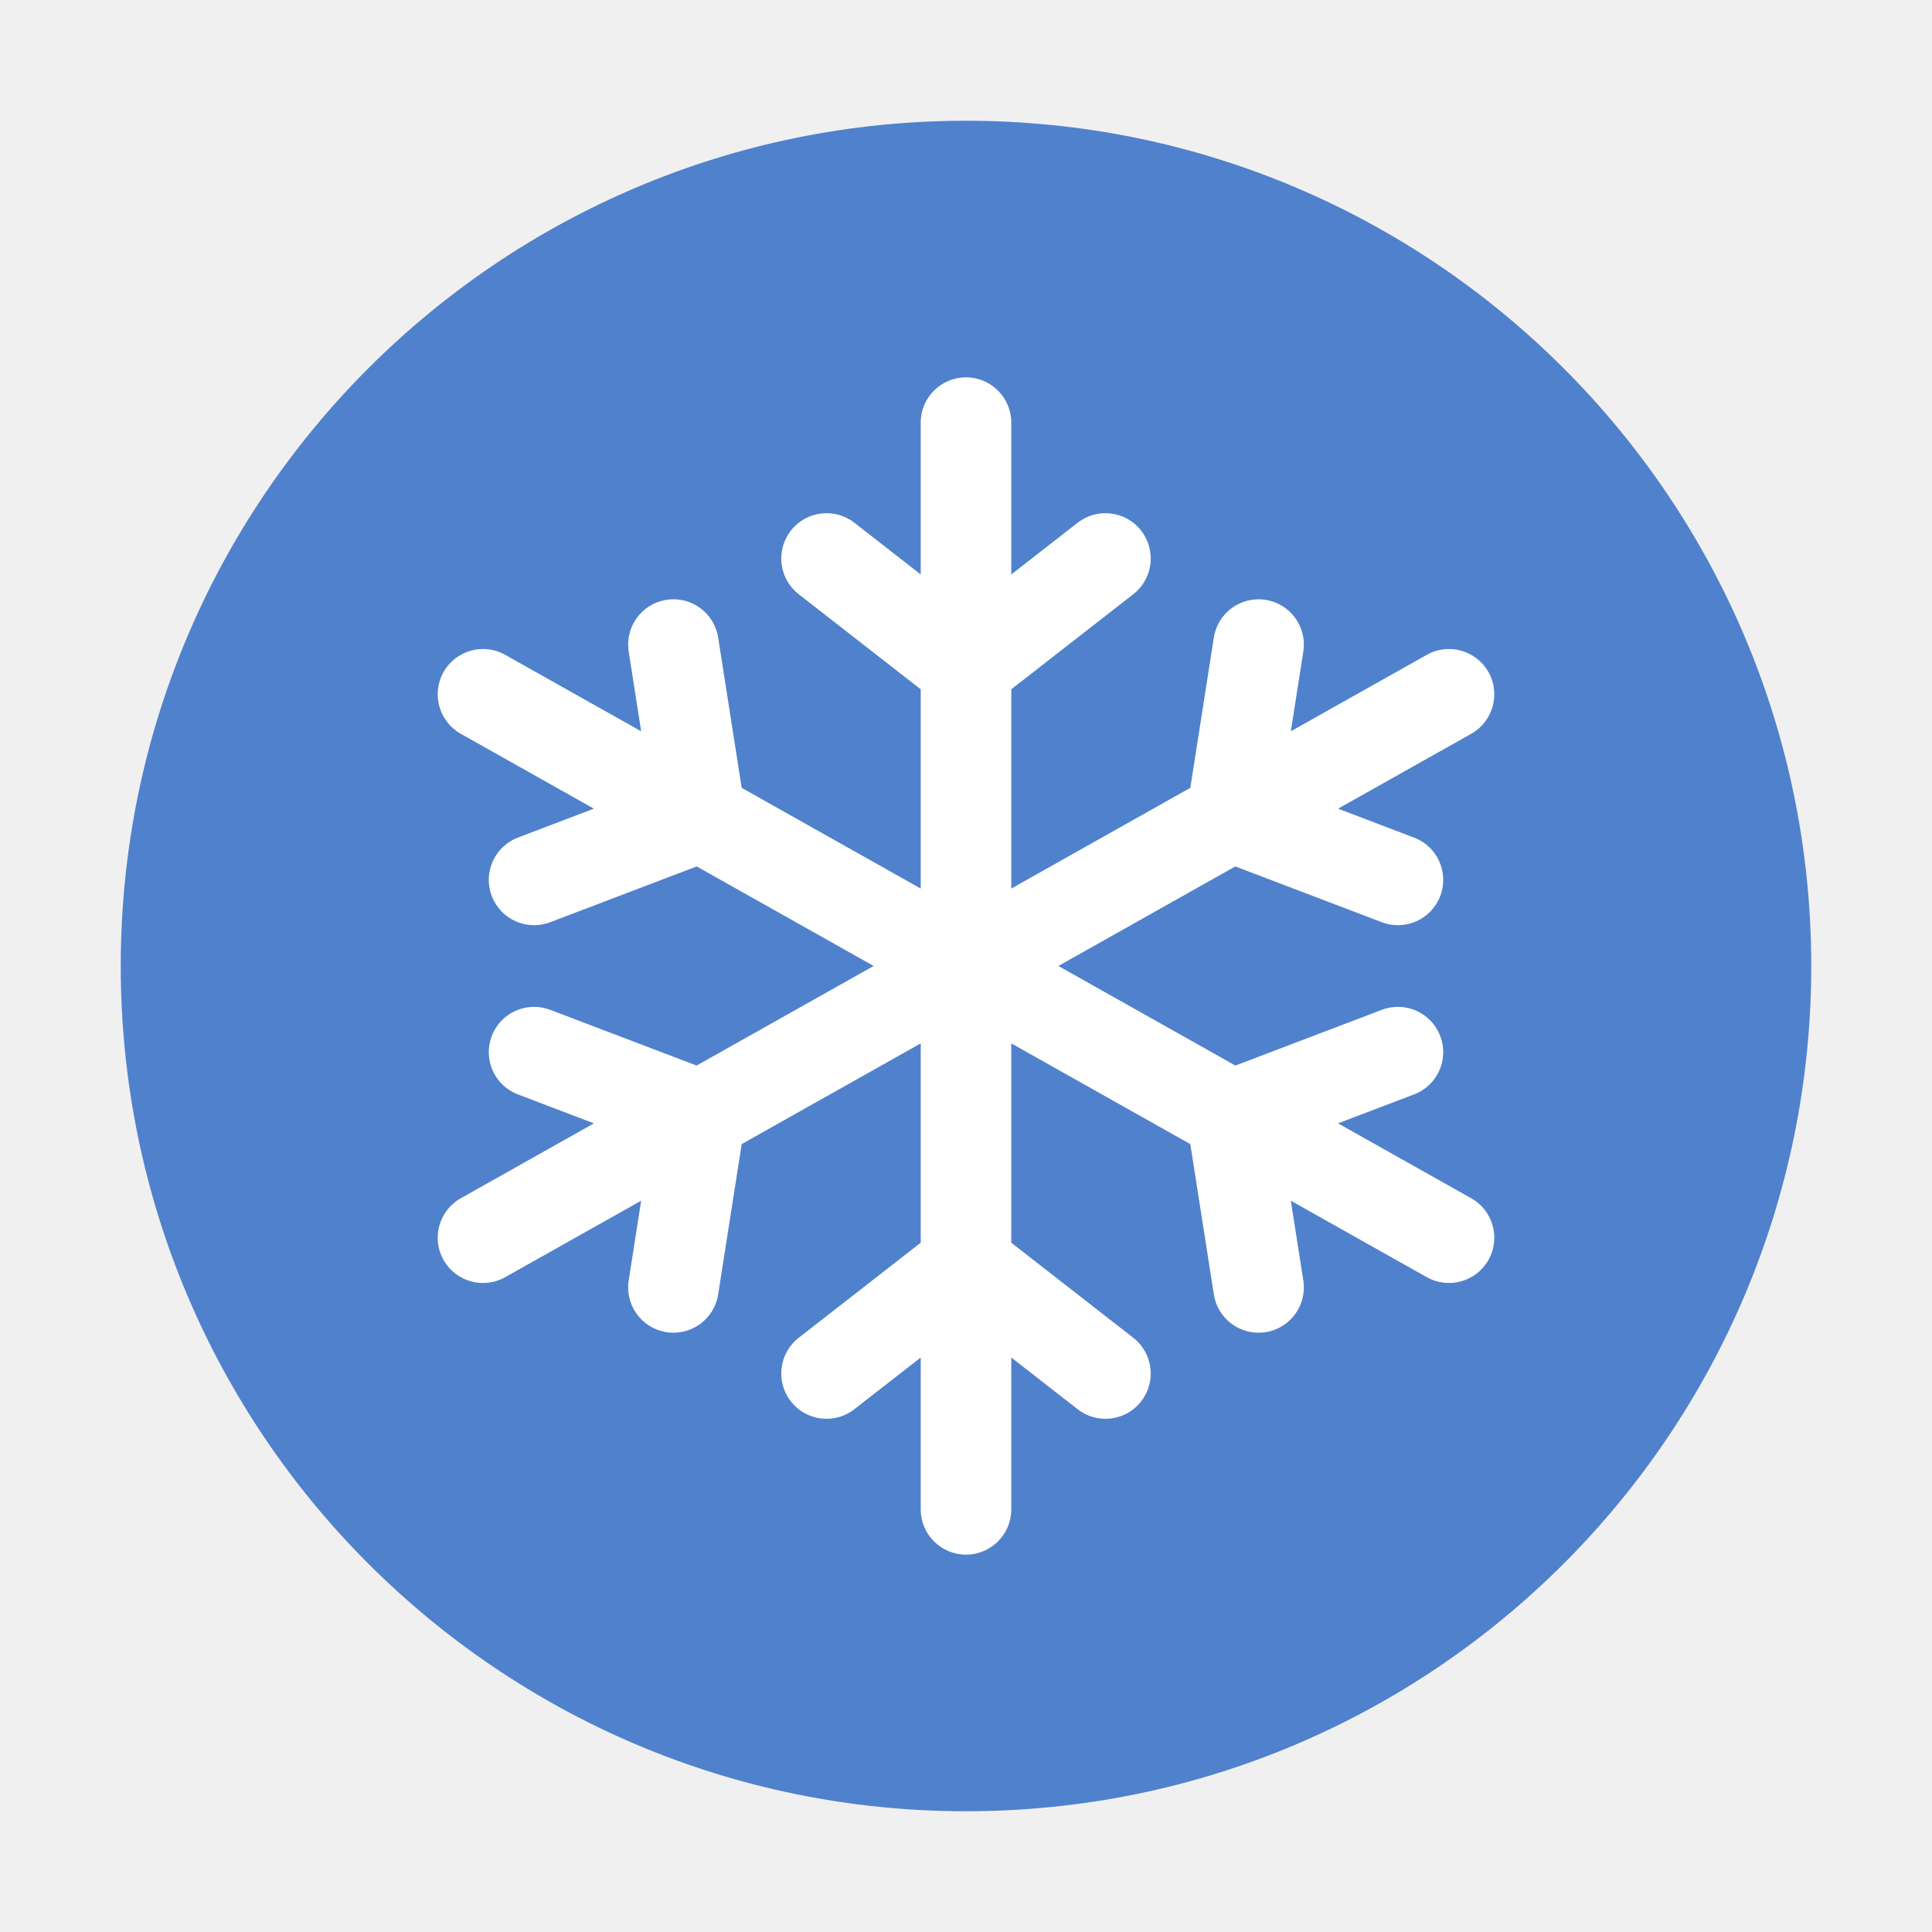
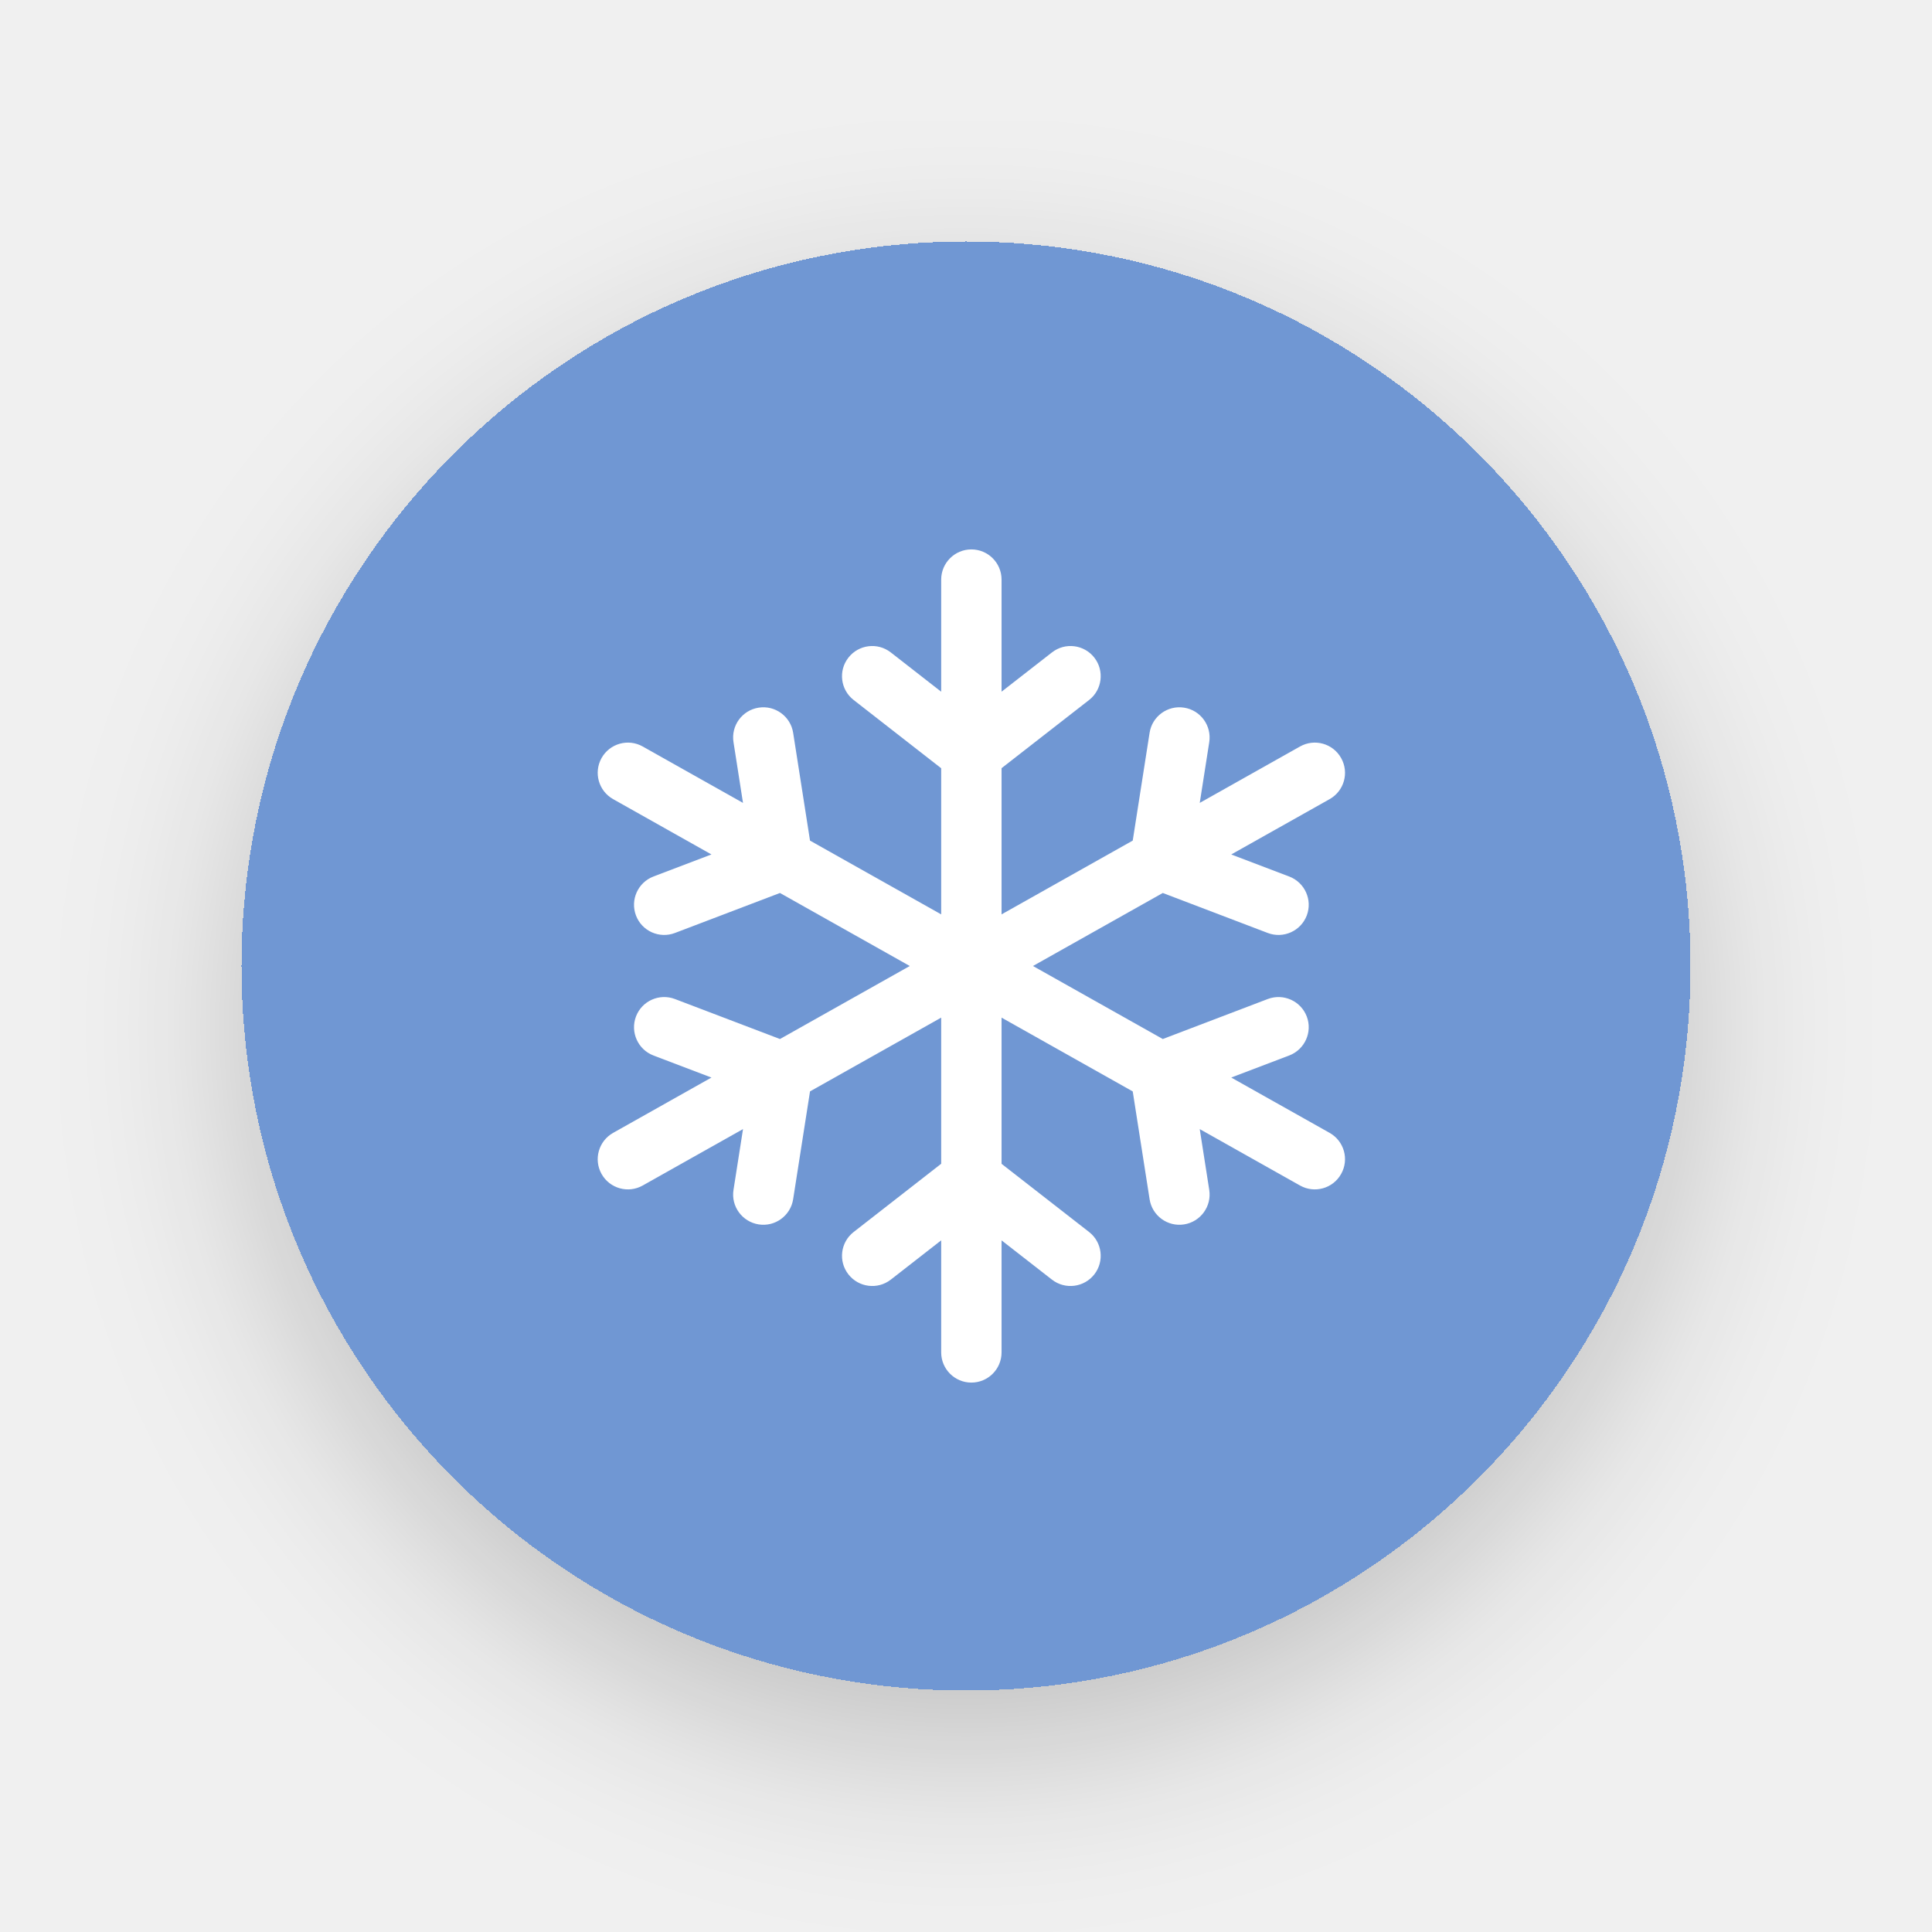
<svg xmlns="http://www.w3.org/2000/svg" width="32" height="32" viewBox="0 0 32 32" fill="none">
-   <circle cx="16" cy="16" r="14" fill="#5081CC" />
-   <path d="M18.771 9.842C19.098 9.587 19.156 9.116 18.901 8.789C18.647 8.462 18.175 8.404 17.849 8.658L18.771 9.842ZM15.539 10.459C15.212 10.713 15.154 11.184 15.408 11.511C15.663 11.838 16.134 11.896 16.461 11.642L15.539 10.459ZM15.539 11.642C15.866 11.896 16.337 11.838 16.591 11.511C16.846 11.184 16.788 10.713 16.461 10.459L15.539 11.642ZM14.151 8.658C13.825 8.404 13.353 8.462 13.099 8.789C12.844 9.116 12.902 9.587 13.229 9.842L14.151 8.658ZM15.25 11.05C15.25 11.464 15.586 11.8 16 11.8C16.414 11.8 16.75 11.464 16.75 11.05H15.25ZM16.75 7C16.75 6.586 16.414 6.25 16 6.25C15.586 6.25 15.25 6.586 15.25 7H16.75ZM16.75 11.05C16.75 10.636 16.414 10.3 16 10.3C15.586 10.3 15.25 10.636 15.25 11.05H16.75ZM15.25 20.95C15.25 21.364 15.586 21.7 16 21.7C16.414 21.7 16.75 21.364 16.75 20.95H15.25ZM13.229 22.158C12.902 22.413 12.844 22.884 13.099 23.211C13.353 23.538 13.825 23.596 14.151 23.341L13.229 22.158ZM16.461 21.541C16.788 21.287 16.846 20.816 16.591 20.489C16.337 20.162 15.866 20.104 15.539 20.358L16.461 21.541ZM16.461 20.358C16.134 20.104 15.663 20.162 15.408 20.489C15.154 20.816 15.212 21.287 15.539 21.541L16.461 20.358ZM17.849 23.341C18.175 23.596 18.647 23.538 18.901 23.211C19.156 22.884 19.098 22.413 18.771 22.158L17.849 23.341ZM16.75 20.95C16.75 20.536 16.414 20.2 16 20.2C15.586 20.2 15.25 20.536 15.25 20.95H16.75ZM15.25 25C15.25 25.414 15.586 25.75 16 25.75C16.414 25.75 16.75 25.414 16.75 25H15.25ZM9.113 16.726C8.725 16.578 8.292 16.773 8.145 17.16C7.997 17.547 8.192 17.98 8.579 18.127L9.113 16.726ZM11.333 19.176C11.72 19.323 12.154 19.129 12.301 18.742C12.448 18.355 12.254 17.921 11.867 17.774L11.333 19.176ZM12.341 18.591C12.405 18.182 12.125 17.799 11.716 17.735C11.307 17.67 10.923 17.95 10.859 18.36L12.341 18.591ZM10.413 21.208C10.349 21.617 10.629 22.001 11.038 22.065C11.448 22.129 11.831 21.849 11.895 21.44L10.413 21.208ZM11.968 19.129C12.329 18.926 12.457 18.469 12.254 18.108C12.051 17.747 11.593 17.619 11.232 17.822L11.968 19.129ZM7.632 19.847C7.271 20.05 7.143 20.507 7.346 20.868C7.549 21.229 8.007 21.357 8.368 21.154L7.632 19.847ZM11.232 17.821C10.871 18.024 10.743 18.481 10.946 18.842C11.149 19.203 11.607 19.331 11.968 19.128L11.232 17.821ZM20.768 14.178C21.129 13.975 21.257 13.518 21.054 13.157C20.851 12.796 20.393 12.668 20.032 12.871L20.768 14.178ZM22.887 15.275C23.275 15.422 23.708 15.228 23.855 14.841C24.003 14.453 23.808 14.02 23.421 13.873L22.887 15.275ZM20.667 12.824C20.28 12.677 19.846 12.871 19.699 13.258C19.552 13.645 19.746 14.079 20.133 14.226L20.667 12.824ZM19.659 13.409C19.595 13.818 19.875 14.202 20.284 14.266C20.693 14.33 21.077 14.05 21.141 13.641L19.659 13.409ZM21.587 10.792C21.651 10.383 21.371 9.999 20.962 9.935C20.552 9.871 20.169 10.151 20.105 10.56L21.587 10.792ZM20.032 12.871C19.671 13.074 19.543 13.532 19.746 13.893C19.949 14.254 20.407 14.382 20.768 14.179L20.032 12.871ZM24.368 12.154C24.729 11.951 24.857 11.493 24.654 11.132C24.451 10.771 23.993 10.643 23.632 10.846L24.368 12.154ZM8.579 13.873C8.192 14.02 7.997 14.453 8.145 14.841C8.292 15.228 8.725 15.422 9.113 15.275L8.579 13.873ZM11.867 14.226C12.254 14.079 12.448 13.645 12.301 13.258C12.154 12.871 11.72 12.677 11.333 12.824L11.867 14.226ZM10.859 13.641C10.923 14.05 11.307 14.33 11.716 14.266C12.125 14.202 12.405 13.818 12.341 13.409L10.859 13.641ZM11.895 10.56C11.831 10.151 11.448 9.871 11.038 9.935C10.629 9.999 10.349 10.383 10.413 10.792L11.895 10.56ZM11.232 14.179C11.593 14.382 12.051 14.254 12.254 13.893C12.457 13.532 12.329 13.074 11.968 12.871L11.232 14.179ZM8.368 10.846C8.007 10.643 7.549 10.771 7.346 11.132C7.143 11.493 7.271 11.951 7.632 12.154L8.368 10.846ZM11.968 12.871C11.607 12.668 11.149 12.796 10.946 13.157C10.743 13.518 10.871 13.975 11.232 14.178L11.968 12.871ZM20.032 19.128C20.393 19.331 20.851 19.203 21.054 18.842C21.257 18.481 21.129 18.024 20.768 17.821L20.032 19.128ZM23.421 18.127C23.808 17.98 24.003 17.547 23.855 17.16C23.708 16.773 23.275 16.578 22.887 16.726L23.421 18.127ZM20.133 17.774C19.746 17.921 19.552 18.355 19.699 18.742C19.846 19.129 20.28 19.323 20.667 19.176L20.133 17.774ZM21.141 18.36C21.077 17.95 20.693 17.67 20.284 17.735C19.875 17.799 19.595 18.182 19.659 18.591L21.141 18.36ZM20.105 21.44C20.169 21.849 20.552 22.129 20.962 22.065C21.371 22.001 21.651 21.617 21.587 21.208L20.105 21.44ZM20.768 17.822C20.407 17.619 19.949 17.747 19.746 18.108C19.543 18.469 19.671 18.926 20.032 19.129L20.768 17.822ZM23.632 21.154C23.993 21.357 24.451 21.229 24.654 20.868C24.857 20.507 24.729 20.05 24.368 19.847L23.632 21.154ZM17.849 8.658L15.539 10.459L16.461 11.642L18.771 9.842L17.849 8.658ZM16.461 10.459L14.151 8.658L13.229 9.842L15.539 11.642L16.461 10.459ZM16.75 11.05V7H15.25V11.05H16.75ZM15.25 11.05V20.95H16.75V11.05H15.25ZM14.151 23.341L16.461 21.541L15.539 20.358L13.229 22.158L14.151 23.341ZM15.539 21.541L17.849 23.341L18.771 22.158L16.461 20.358L15.539 21.541ZM15.25 20.95V25H16.75V20.95H15.25ZM8.579 18.127L11.333 19.176L11.867 17.774L9.113 16.726L8.579 18.127ZM10.859 18.36L10.413 21.208L11.895 21.44L12.341 18.591L10.859 18.36ZM11.232 17.822L7.632 19.847L8.368 21.154L11.968 19.129L11.232 17.822ZM11.968 19.128L20.768 14.178L20.032 12.871L11.232 17.821L11.968 19.128ZM23.421 13.873L20.667 12.824L20.133 14.226L22.887 15.275L23.421 13.873ZM21.141 13.641L21.587 10.792L20.105 10.56L19.659 13.409L21.141 13.641ZM20.768 14.179L24.368 12.154L23.632 10.846L20.032 12.871L20.768 14.179ZM9.113 15.275L11.867 14.226L11.333 12.824L8.579 13.873L9.113 15.275ZM12.341 13.409L11.895 10.56L10.413 10.792L10.859 13.641L12.341 13.409ZM11.968 12.871L8.368 10.846L7.632 12.154L11.232 14.179L11.968 12.871ZM11.232 14.178L20.032 19.128L20.768 17.821L11.968 12.871L11.232 14.178ZM22.887 16.726L20.133 17.774L20.667 19.176L23.421 18.127L22.887 16.726ZM19.659 18.591L20.105 21.44L21.587 21.208L21.141 18.36L19.659 18.591ZM20.032 19.129L23.632 21.154L24.368 19.847L20.768 17.822L20.032 19.129Z" fill="white" />
+   <g filter="url(#filter0_d_1568_32496)">
+     <circle cx="16" cy="16" r="12" fill="#5081CC" fill-opacity="0.8" shape-rendering="crispEdges" />
+   </g>
+   <path d="M18.039 11.594C18.256 11.425 18.295 11.11 18.126 10.893C17.956 10.675 17.642 10.636 17.424 10.806L18.039 11.594ZM15.781 12.086C15.564 12.255 15.525 12.569 15.694 12.787C15.864 13.005 16.178 13.044 16.396 12.874L15.781 12.086ZM15.781 12.874C15.999 13.044 16.313 13.005 16.483 12.787C16.653 12.569 16.614 12.255 16.396 12.086L15.781 12.874ZM14.754 10.806C14.536 10.636 14.222 10.675 14.052 10.893C13.882 11.11 13.921 11.425 14.139 11.594L14.754 10.806ZM15.589 12.48C15.589 12.756 15.813 12.98 16.089 12.98C16.365 12.98 16.589 12.756 16.589 12.48H15.589ZM16.589 9.6C16.589 9.324 16.365 9.1 16.089 9.1C15.813 9.1 15.589 9.324 15.589 9.6H16.589ZM16.589 12.48C16.589 12.204 16.365 11.98 16.089 11.98C15.813 11.98 15.589 12.204 15.589 12.48H16.589ZM15.589 19.52C15.589 19.796 15.813 20.02 16.089 20.02C16.365 20.02 16.589 19.796 16.589 19.52H15.589ZM14.139 20.406C13.921 20.575 13.882 20.89 14.052 21.107C14.222 21.325 14.536 21.364 14.754 21.195L14.139 20.406ZM16.396 19.915C16.614 19.745 16.653 19.43 16.483 19.213C16.313 18.995 15.999 18.956 15.781 19.126L16.396 19.915ZM16.396 19.126C16.178 18.956 15.864 18.995 15.694 19.213C15.525 19.43 15.564 19.745 15.781 19.915L16.396 19.126ZM17.424 21.195C17.642 21.364 17.956 21.325 18.126 21.107C18.295 20.89 18.256 20.575 18.039 20.406L17.424 21.195ZM16.589 19.52C16.589 19.244 16.365 19.02 16.089 19.02C15.813 19.02 15.589 19.244 15.589 19.52H16.589ZM15.589 22.4C15.589 22.676 15.813 22.9 16.089 22.9C16.365 22.9 16.589 22.676 16.589 22.4H15.589ZM11.179 16.547C10.921 16.449 10.632 16.578 10.534 16.836C10.436 17.094 10.565 17.383 10.823 17.482L11.179 16.547ZM12.782 18.227C13.04 18.325 13.329 18.196 13.427 17.938C13.525 17.68 13.396 17.391 13.138 17.293L12.782 18.227ZM13.454 17.837C13.497 17.565 13.31 17.309 13.037 17.266C12.764 17.224 12.509 17.41 12.466 17.683L13.454 17.837ZM12.149 19.709C12.106 19.981 12.293 20.237 12.566 20.28C12.838 20.323 13.094 20.136 13.137 19.863L12.149 19.709ZM13.205 18.196C13.446 18.061 13.531 17.756 13.396 17.515C13.26 17.274 12.956 17.189 12.715 17.324L13.205 18.196ZM10.155 18.764C9.914 18.9 9.829 19.205 9.964 19.445C10.1 19.686 10.404 19.771 10.645 19.636L10.155 18.764ZM12.715 17.324C12.474 17.46 12.389 17.765 12.524 18.005C12.66 18.246 12.964 18.331 13.205 18.196L12.715 17.324ZM19.463 14.676C19.704 14.54 19.789 14.236 19.654 13.995C19.518 13.754 19.213 13.669 18.973 13.804L19.463 14.676ZM20.998 15.453C21.256 15.551 21.545 15.422 21.644 15.164C21.742 14.905 21.612 14.617 21.354 14.518L20.998 15.453ZM19.396 13.773C19.137 13.675 18.849 13.804 18.75 14.062C18.652 14.32 18.782 14.609 19.04 14.707L19.396 13.773ZM18.724 14.163C18.681 14.436 18.868 14.692 19.14 14.734C19.413 14.777 19.669 14.59 19.712 14.318L18.724 14.163ZM20.029 12.292C20.071 12.019 19.885 11.763 19.612 11.721C19.339 11.678 19.083 11.865 19.041 12.137L20.029 12.292ZM18.973 13.804C18.732 13.94 18.646 14.244 18.782 14.485C18.917 14.726 19.222 14.811 19.463 14.676L18.973 13.804ZM22.023 13.236C22.264 13.1 22.349 12.796 22.213 12.555C22.078 12.314 21.773 12.229 21.533 12.364L22.023 13.236ZM10.823 14.518C10.565 14.617 10.436 14.905 10.534 15.164C10.632 15.422 10.921 15.551 11.179 15.453L10.823 14.518ZM13.138 14.707C13.396 14.609 13.525 14.32 13.427 14.062C13.329 13.804 13.04 13.675 12.782 13.773L13.138 14.707ZM12.466 14.318C12.509 14.59 12.764 14.777 13.037 14.734C13.31 14.692 13.497 14.436 13.454 14.163L12.466 14.318ZM13.137 12.137C13.094 11.865 12.838 11.678 12.566 11.721C12.293 11.763 12.106 12.019 12.149 12.292L13.137 12.137ZM12.715 14.676C12.956 14.811 13.26 14.726 13.396 14.485C13.531 14.244 13.446 13.94 13.205 13.804L12.715 14.676ZM10.645 12.364C10.404 12.229 10.1 12.314 9.964 12.555C9.829 12.796 9.914 13.1 10.155 13.236L10.645 12.364ZM13.205 13.804C12.964 13.669 12.66 13.754 12.524 13.995C12.389 14.236 12.474 14.54 12.715 14.676L13.205 13.804ZM18.973 18.196C19.213 18.331 19.518 18.246 19.654 18.005C19.789 17.765 19.704 17.46 19.463 17.324L18.973 18.196ZM21.354 17.482C21.612 17.383 21.742 17.094 21.644 16.836C21.545 16.578 21.256 16.449 20.998 16.547L21.354 17.482ZM19.04 17.293C18.782 17.391 18.652 17.68 18.75 17.938C18.849 18.196 19.137 18.325 19.396 18.227L19.04 17.293ZM19.712 17.683C19.669 17.41 19.413 17.224 19.14 17.266C18.868 17.309 18.681 17.565 18.724 17.837L19.712 17.683ZM19.041 19.863C19.083 20.136 19.339 20.323 19.612 20.28C19.885 20.237 20.071 19.981 20.029 19.709L19.041 19.863ZM19.463 17.324C19.222 17.189 18.917 17.274 18.782 17.515C18.646 17.756 18.732 18.061 18.973 18.196L19.463 17.324ZM21.533 19.636C21.773 19.771 22.078 19.686 22.213 19.445C22.349 19.205 22.264 18.9 22.023 18.764L21.533 19.636ZM17.424 10.806L15.781 12.086L16.396 12.874L18.039 11.594L17.424 10.806ZM16.396 12.086L14.754 10.806L14.139 11.594L15.781 12.874L16.396 12.086ZM16.589 12.48V9.6H15.589V12.48H16.589ZM15.589 12.48V19.52H16.589V12.48H15.589ZM14.754 21.195L16.396 19.915L15.781 19.126L14.139 20.406L14.754 21.195ZM15.781 19.915L17.424 21.195L18.039 20.406L16.396 19.126L15.781 19.915ZM15.589 19.52V22.4H16.589V19.52H15.589ZM10.823 17.482L12.782 18.227L13.138 17.293L11.179 16.547L10.823 17.482ZM12.466 17.683L12.149 19.709L13.137 19.863L13.454 17.837L12.466 17.683ZM12.715 17.324L10.155 18.764L10.645 19.636L13.205 18.196L12.715 17.324ZM13.205 18.196L19.463 14.676L18.973 13.804L12.715 17.324L13.205 18.196ZM21.354 14.518L19.396 13.773L19.04 14.707L20.998 15.453L21.354 14.518ZM19.712 14.318L20.029 12.292L19.041 12.137L18.724 14.163L19.712 14.318ZM19.463 14.676L22.023 13.236L21.533 12.364L18.973 13.804L19.463 14.676ZM11.179 15.453L13.138 14.707L12.782 13.773L10.823 14.518L11.179 15.453ZM13.454 14.163L13.137 12.137L12.149 12.292L12.466 14.318L13.454 14.163ZM13.205 13.804L10.645 12.364L10.155 13.236L12.715 14.676L13.205 13.804ZM12.715 14.676L18.973 18.196L19.463 17.324L13.205 13.804L12.715 14.676ZM20.998 16.547L19.04 17.293L19.396 18.227L21.354 17.482L20.998 16.547ZM18.724 17.837L19.041 19.863L20.029 19.709L19.712 17.683L18.724 17.837ZM18.973 18.196L21.533 19.636L22.023 18.764L19.463 17.324L18.973 18.196Z" fill="white" />
+   <defs>
+     <filter id="filter0_d_1568_32496" x="1" y="2" width="30" height="30" filterUnits="userSpaceOnUse" color-interpolation-filters="sRGB">
+       <feFlood flood-opacity="0" result="BackgroundImageFix" />
+       <feColorMatrix in="SourceAlpha" type="matrix" values="0 0 0 0 0 0 0 0 0 0 0 0 0 0 0 0 0 0 127 0" result="hardAlpha" />
+       <feOffset dy="1" />
+       <feGaussianBlur stdDeviation="1.5" />
+       <feComposite in2="hardAlpha" operator="out" />
+       <feColorMatrix type="matrix" values="0 0 0 0 0 0 0 0 0 0 0 0 0 0 0 0 0 0 0.2 0" />
+       <feBlend mode="normal" in2="BackgroundImageFix" result="effect1_dropShadow_1568_32496" />
+       <feBlend mode="normal" in="SourceGraphic" in2="effect1_dropShadow_1568_32496" result="shape" />
+     </filter>
+   </defs>
</svg>
